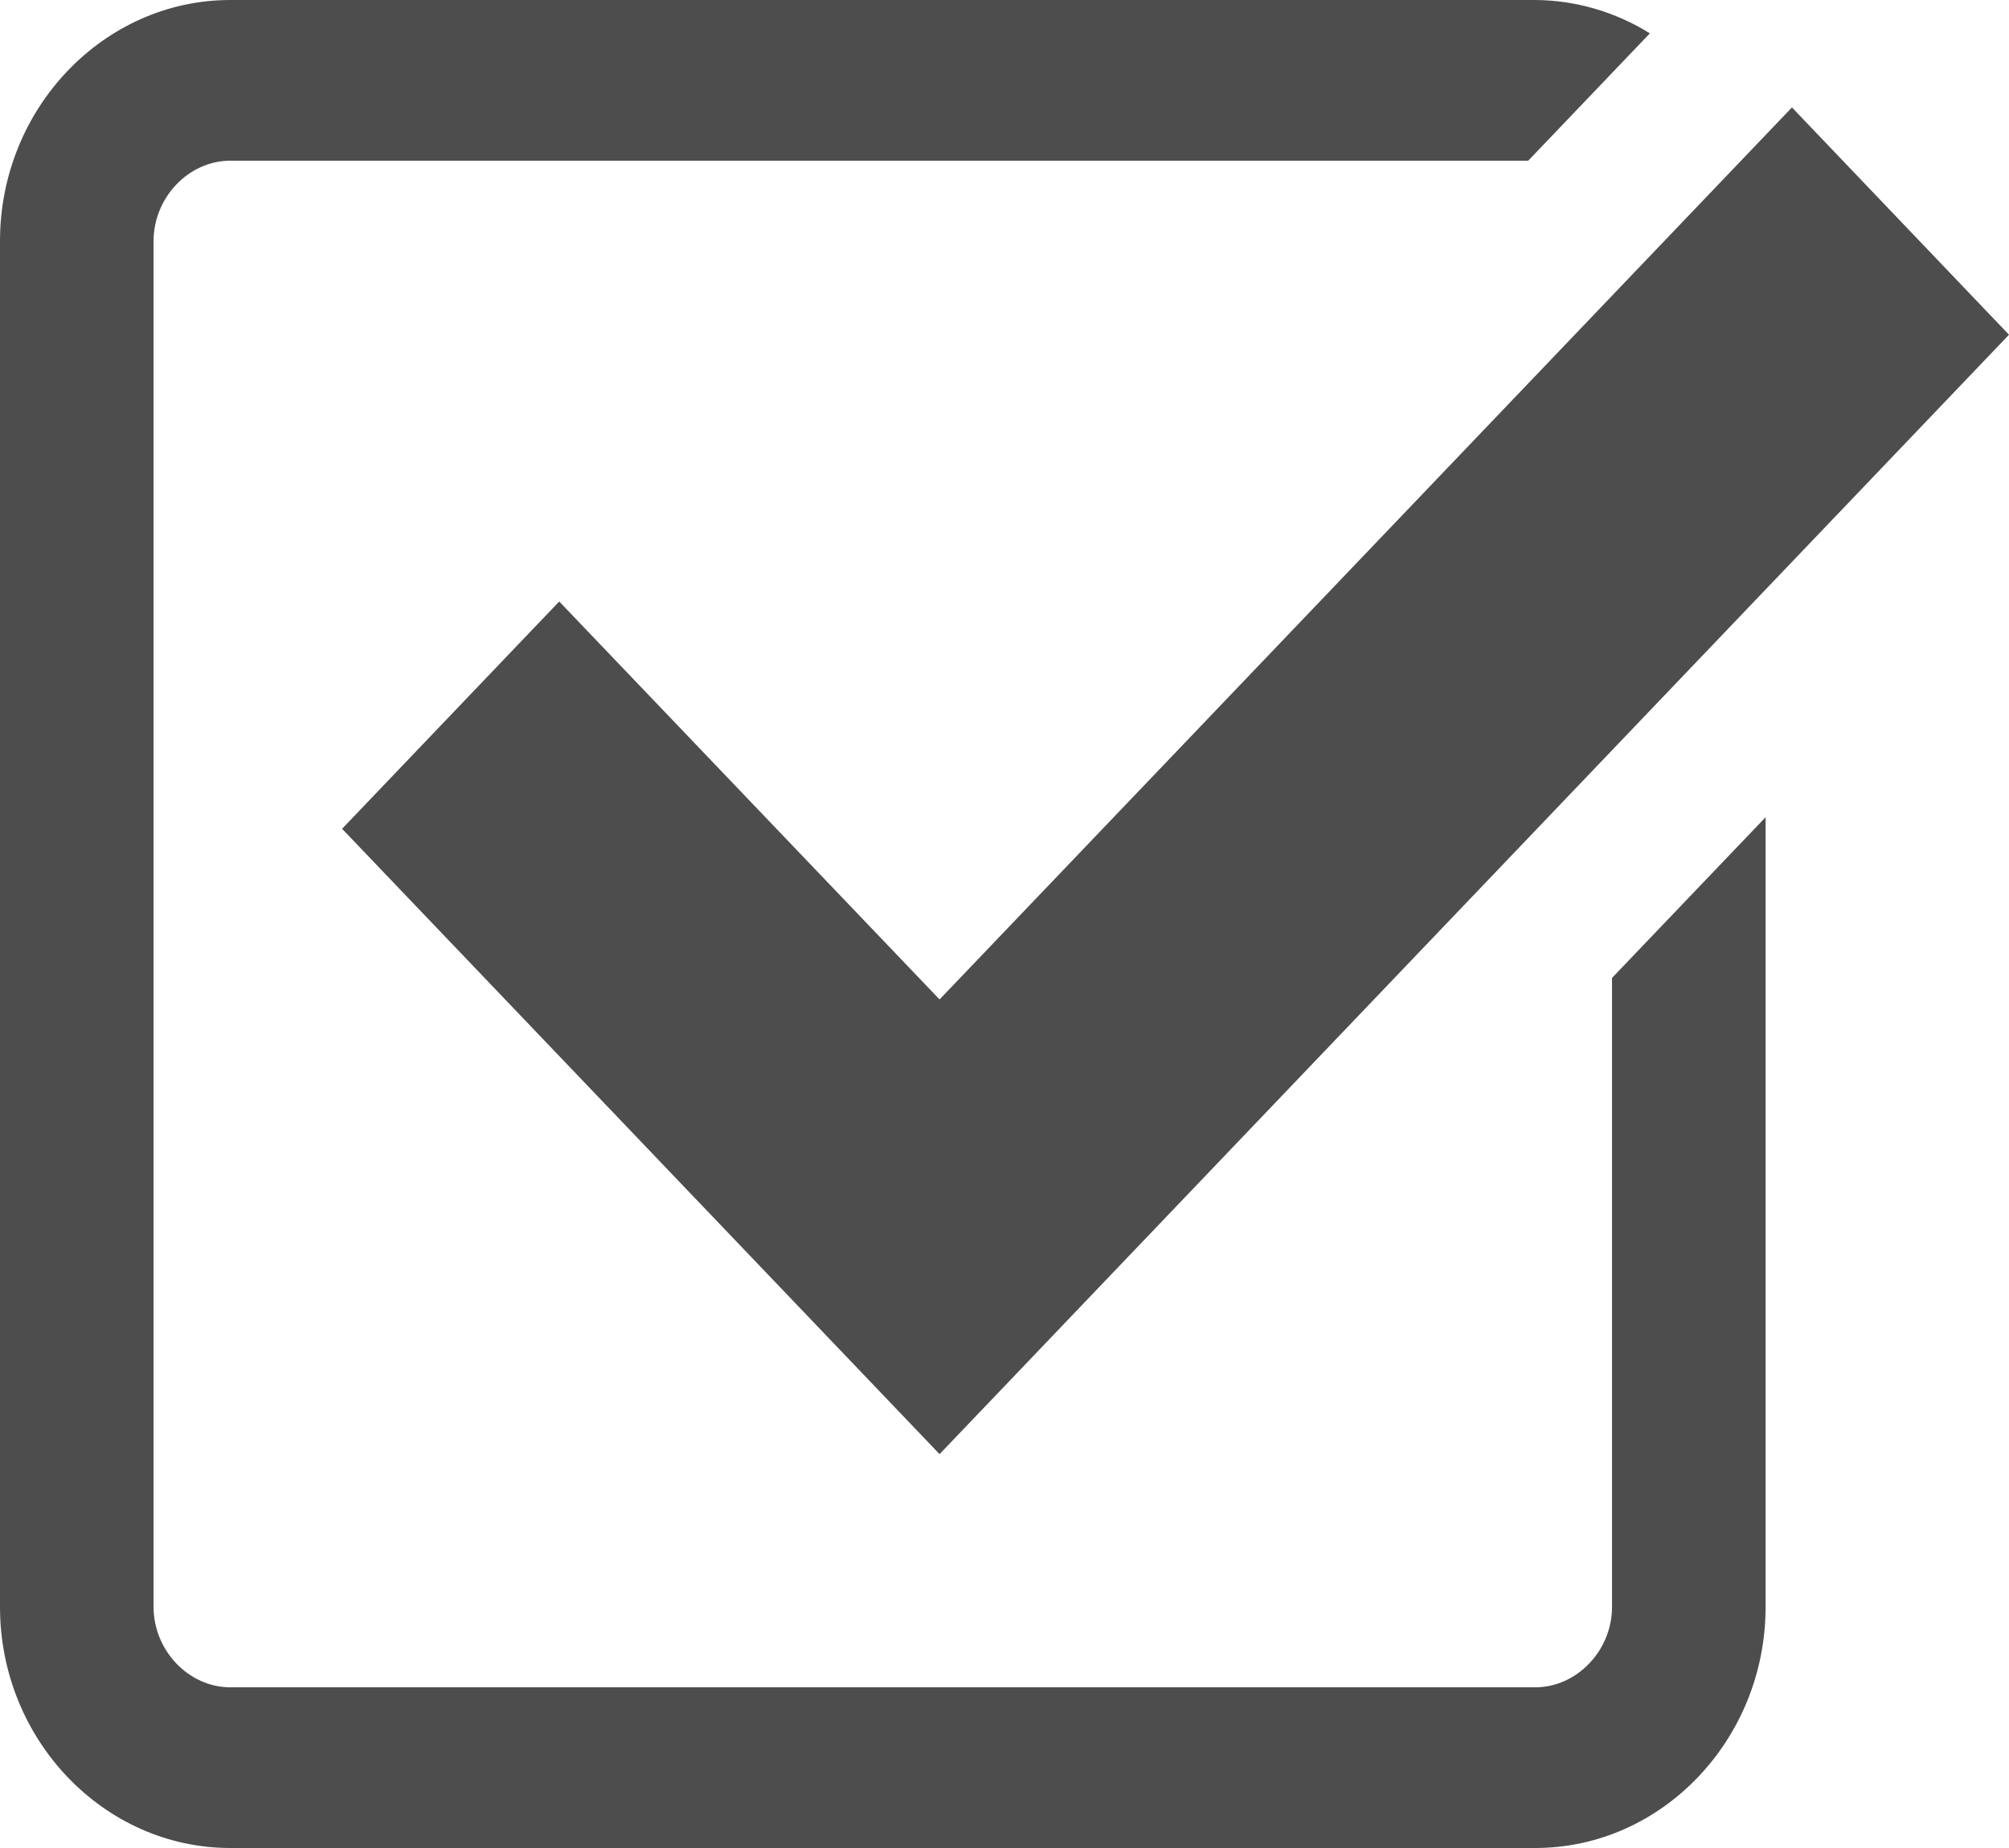
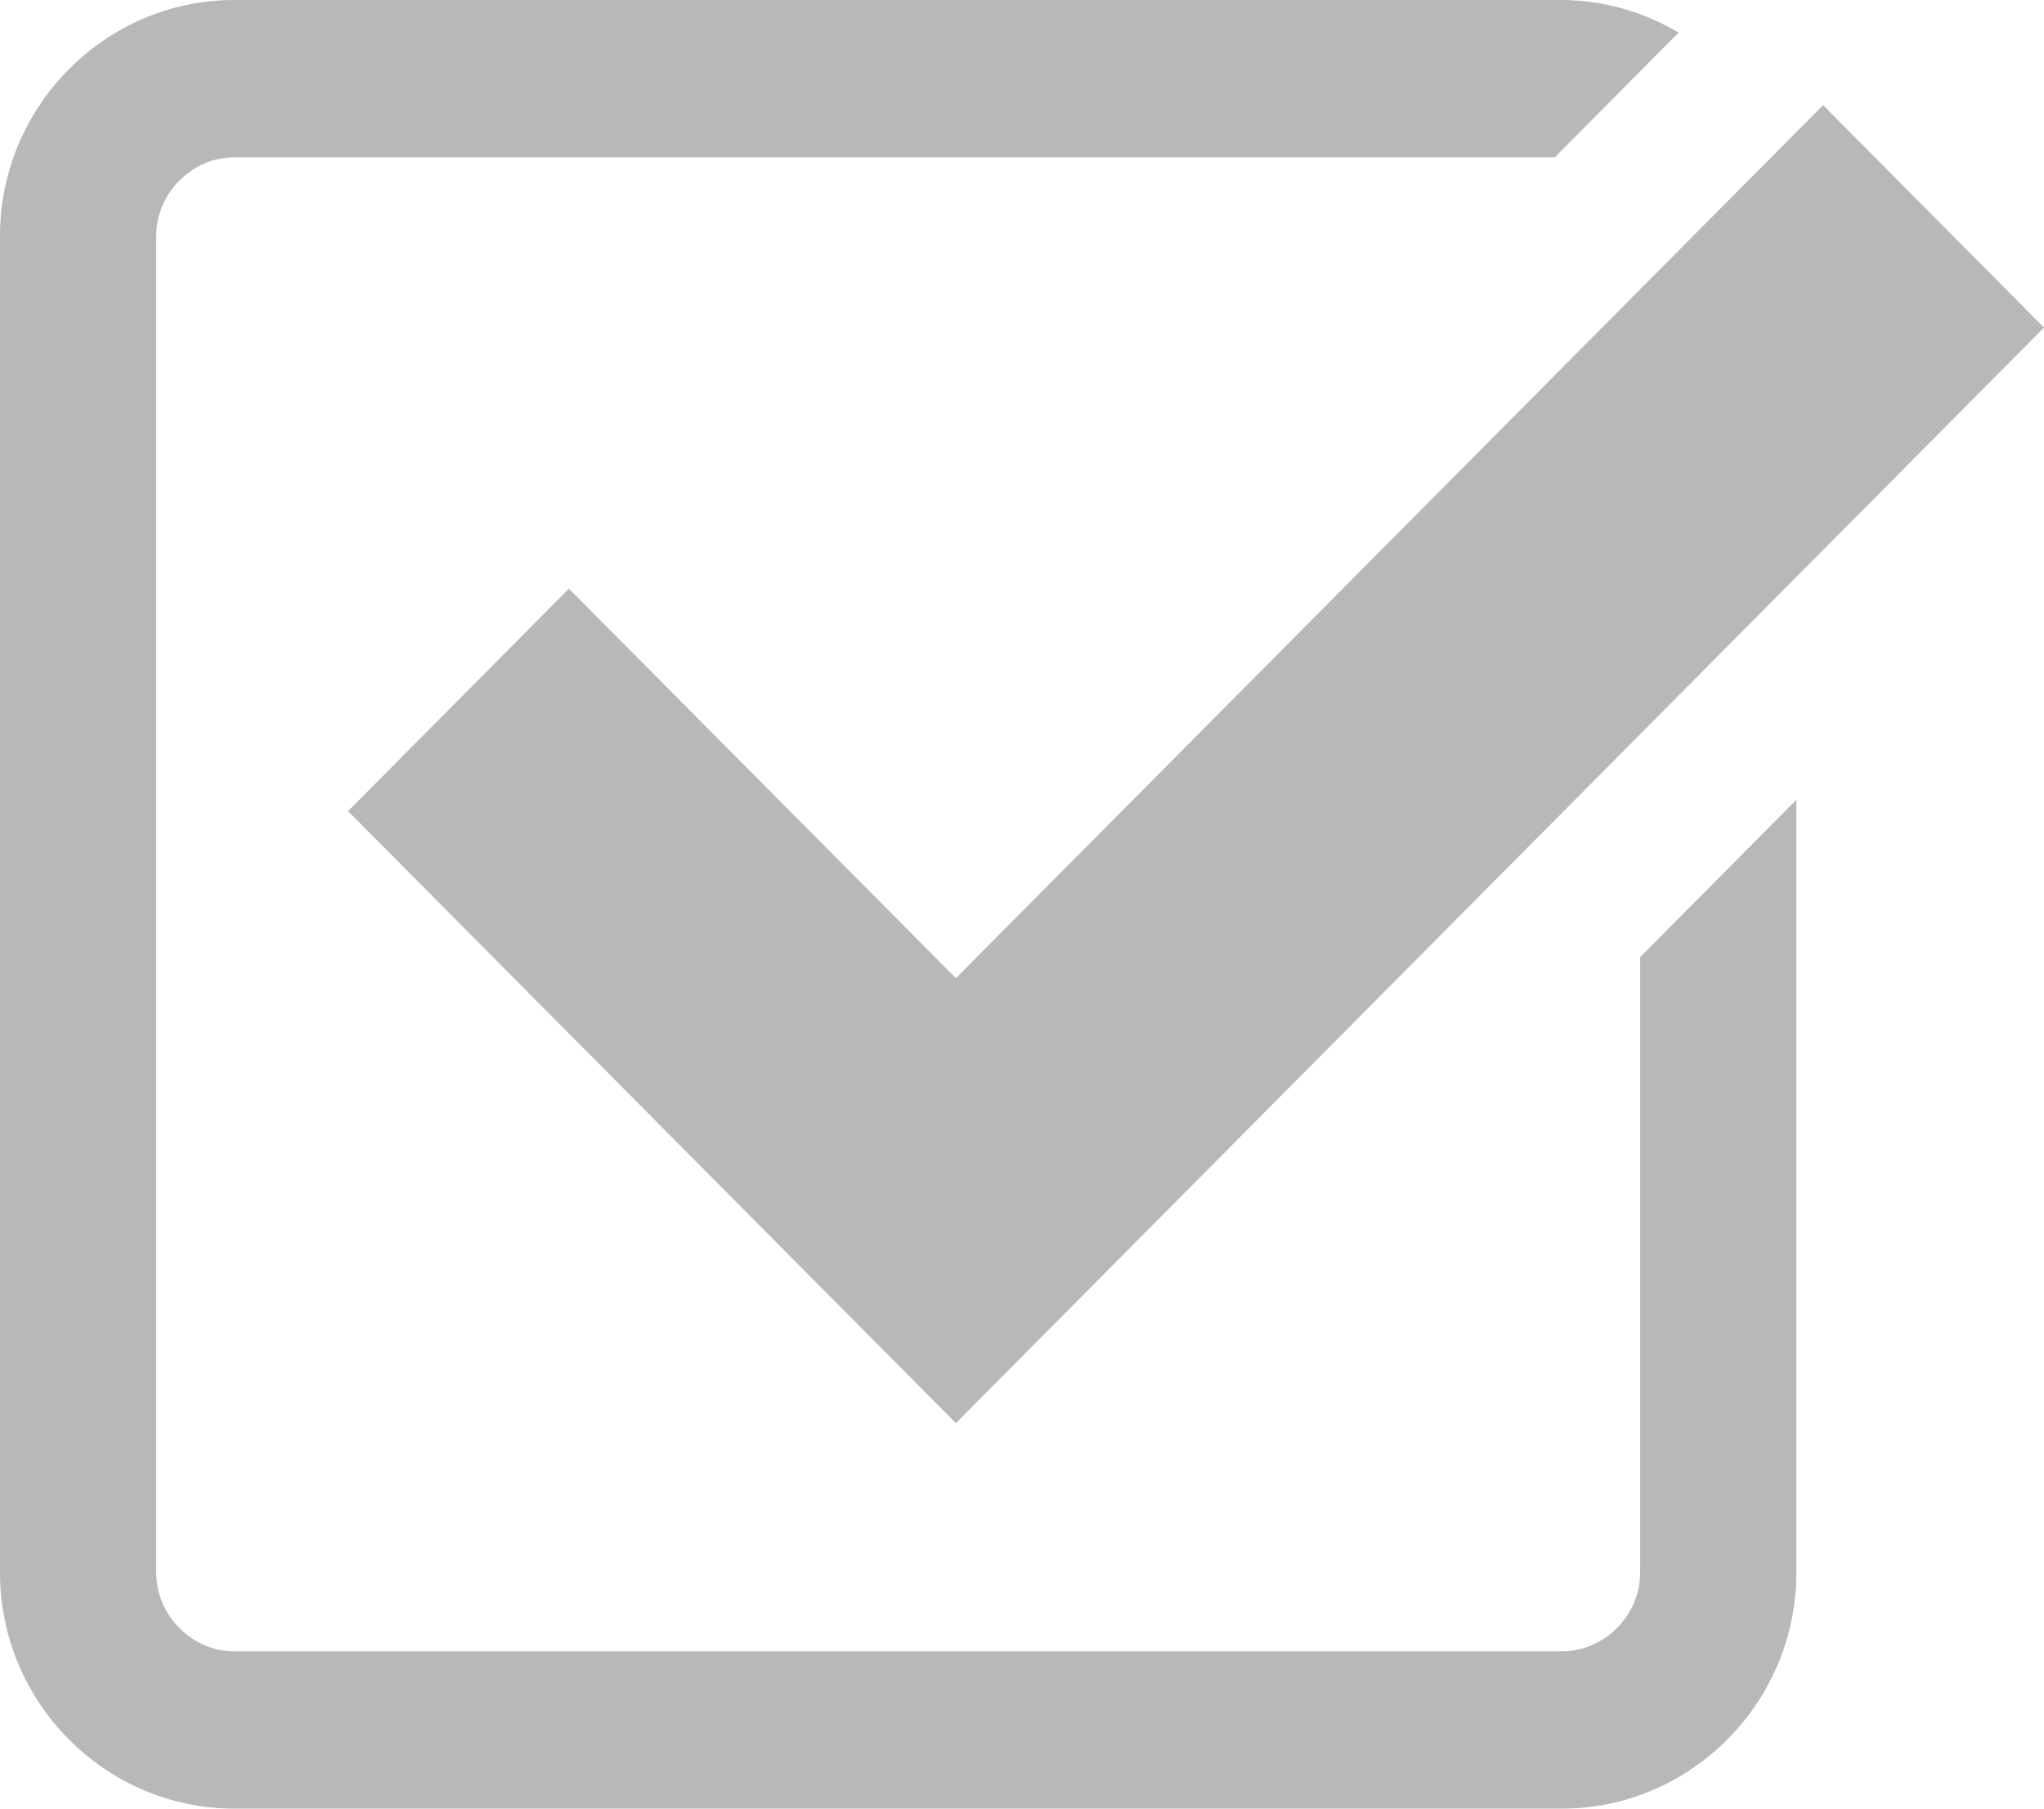
- <svg xmlns="http://www.w3.org/2000/svg" width="25" height="23" viewBox="0 0 25 23" fill="none">
-   <path d="M6.959 7.486L4.257 10.315L11.692 18.098L25 4.166L22.299 1.337L11.692 12.439L6.959 7.486Z" fill="#4D4D4D" />
-   <path d="M20.06 20C20.06 20.542 19.623 21 19.105 21H2.866C2.348 21 1.911 20.542 1.911 20V3C1.911 2.458 2.348 2 2.866 2H19.017L20.531 0.415C20.1 0.147 19.607 0.003 19.105 0H2.866C1.29 0 0 1.35 0 3V20C0 21.65 1.29 23 2.866 23H19.105C20.681 23 21.971 21.65 21.971 20V10.171L20.06 12.171V20Z" fill="#4D4D4D" />
+ <svg xmlns="http://www.w3.org/2000/svg" width="26" height="23" viewBox="0 0 26 23" fill="none">
+   <g opacity="0.4">
+     <path d="M7.237 7.486L4.427 10.315L12.159 18.098L26 4.166L23.19 1.337L12.159 12.439L7.237 7.486Z" fill="#4D4D4D" />
+     <path d="M20.863 20C20.863 20.542 20.408 21 19.869 21H2.98C2.442 21 1.987 20.542 1.987 20V3C1.987 2.458 2.442 2 2.98 2H19.778L21.352 0.415C20.903 0.147 20.392 0.003 19.869 0H2.98C1.341 0 0 1.35 0 3V20C0 21.65 1.341 23 2.98 23H19.869C21.508 23 22.85 21.65 22.85 20V10.171L20.863 12.171V20Z" fill="#4D4D4D" />
+   </g>
</svg>
